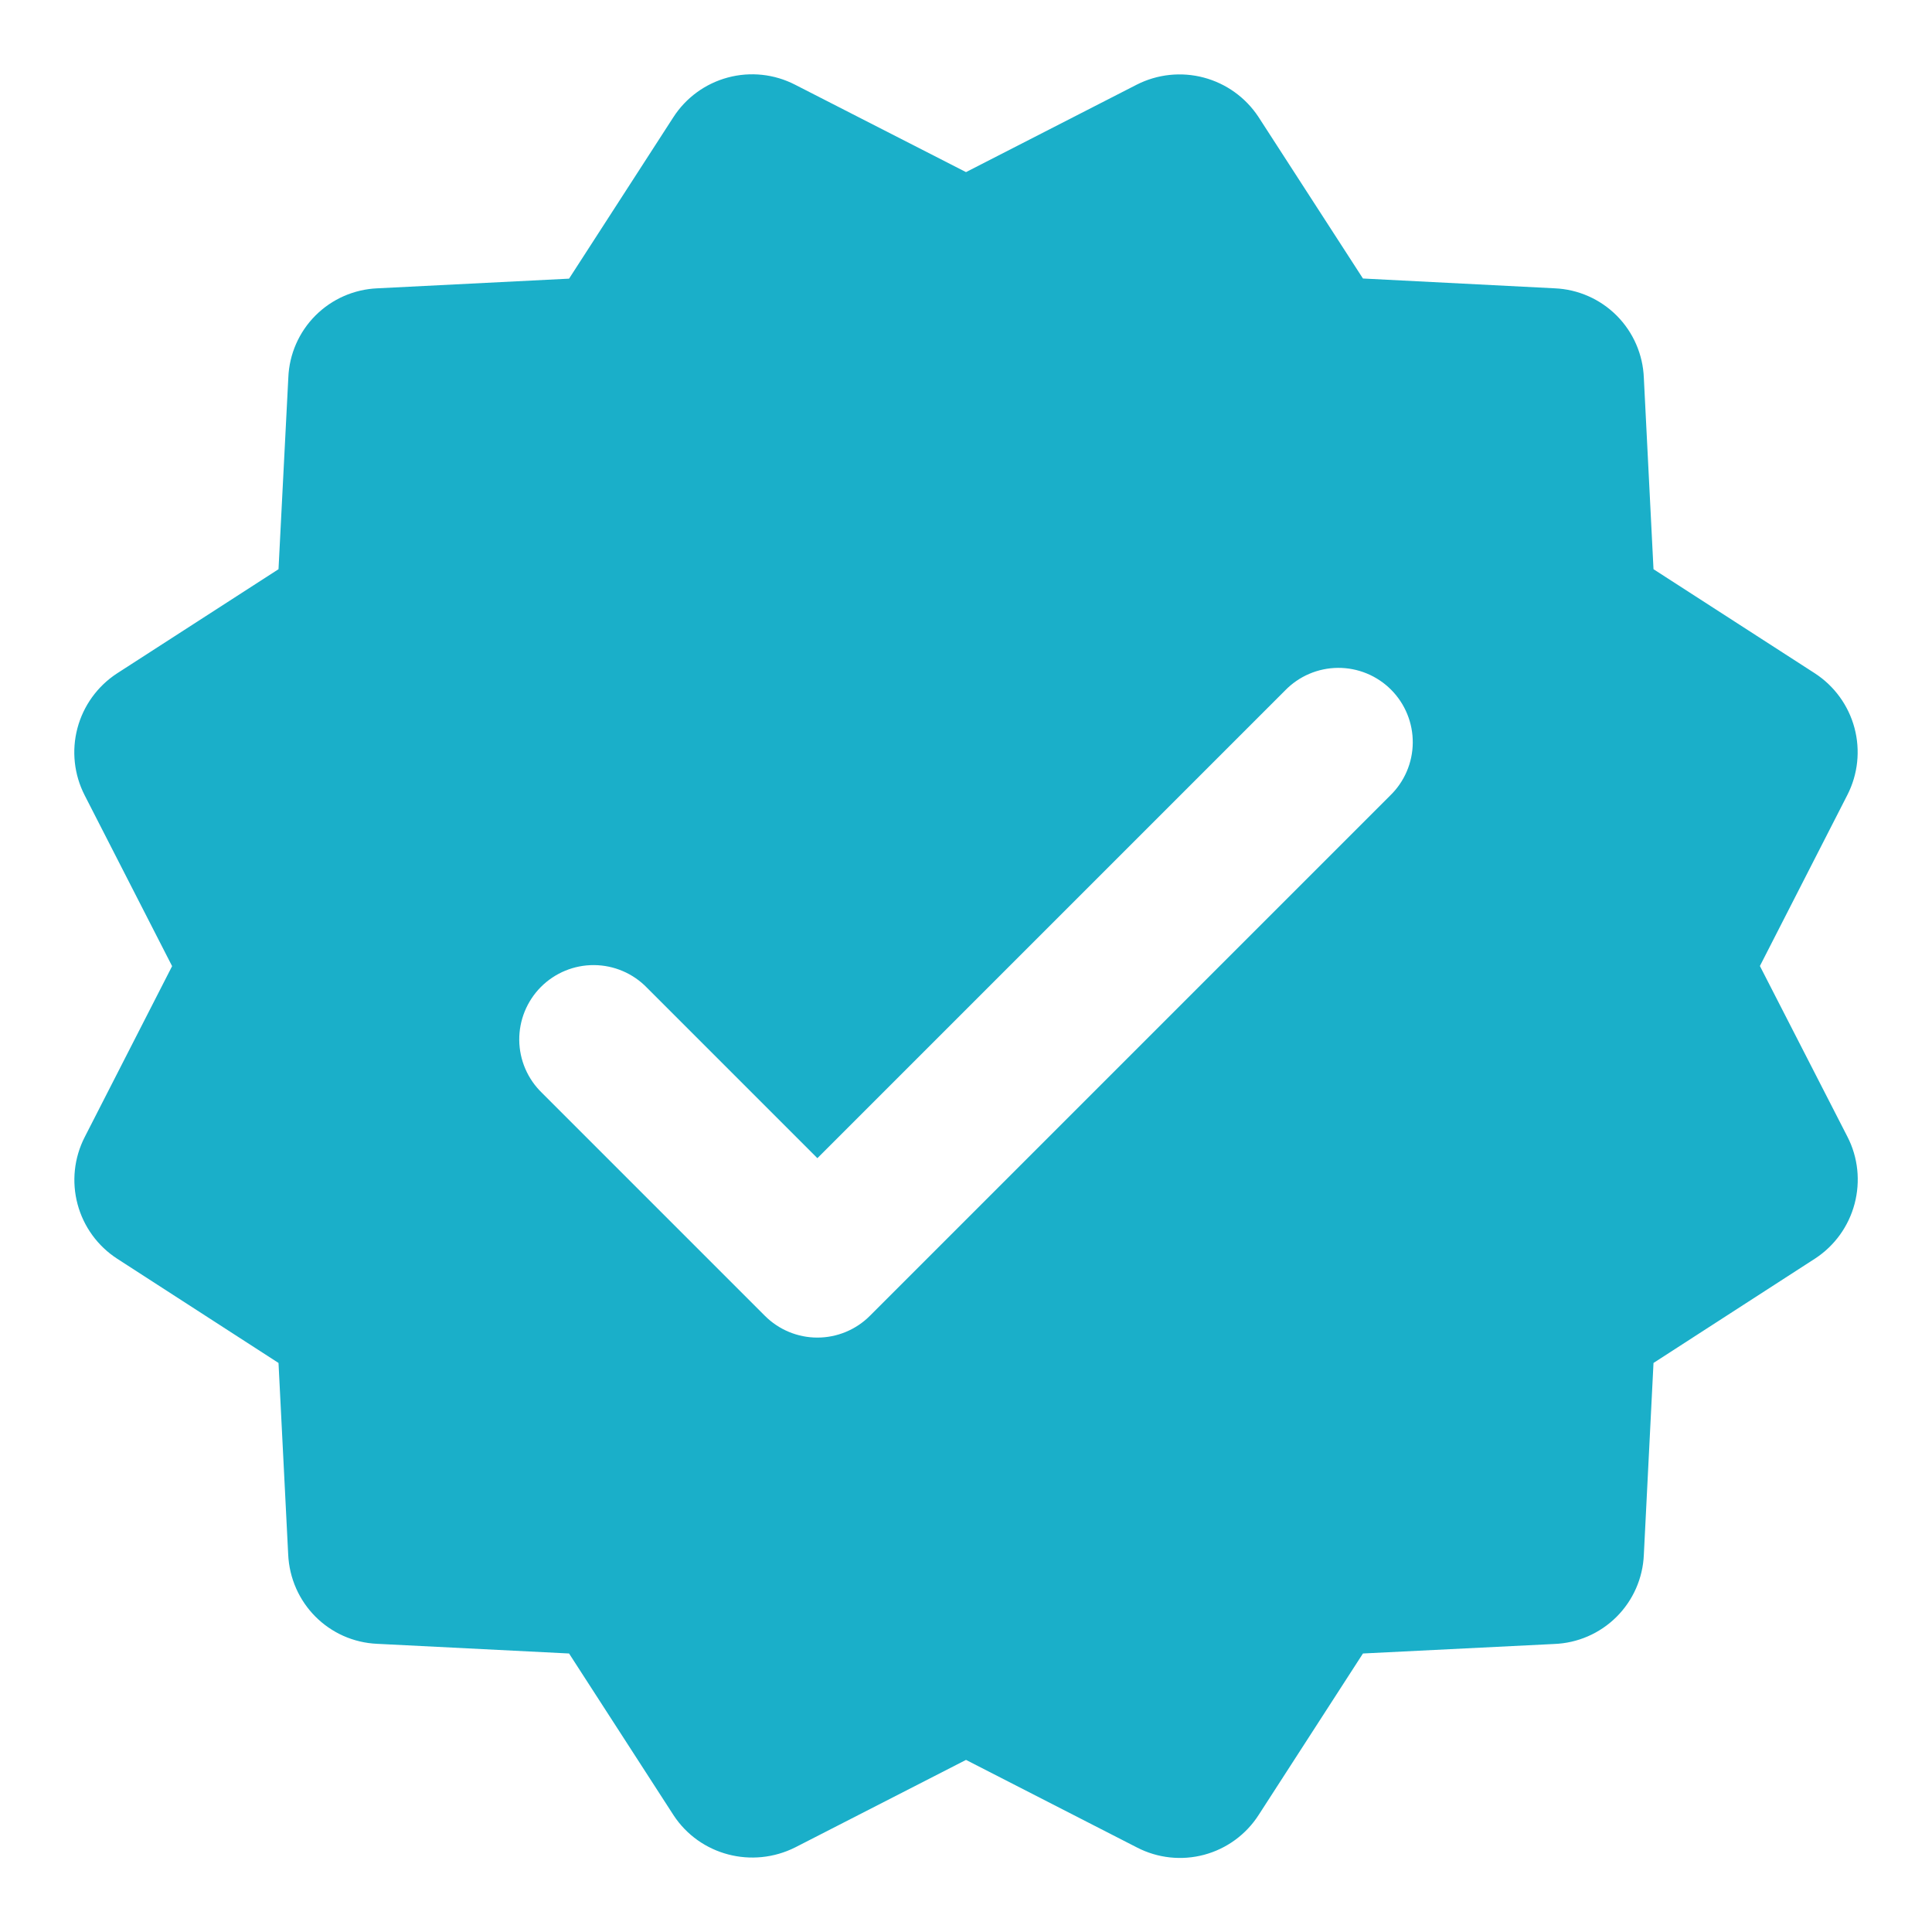
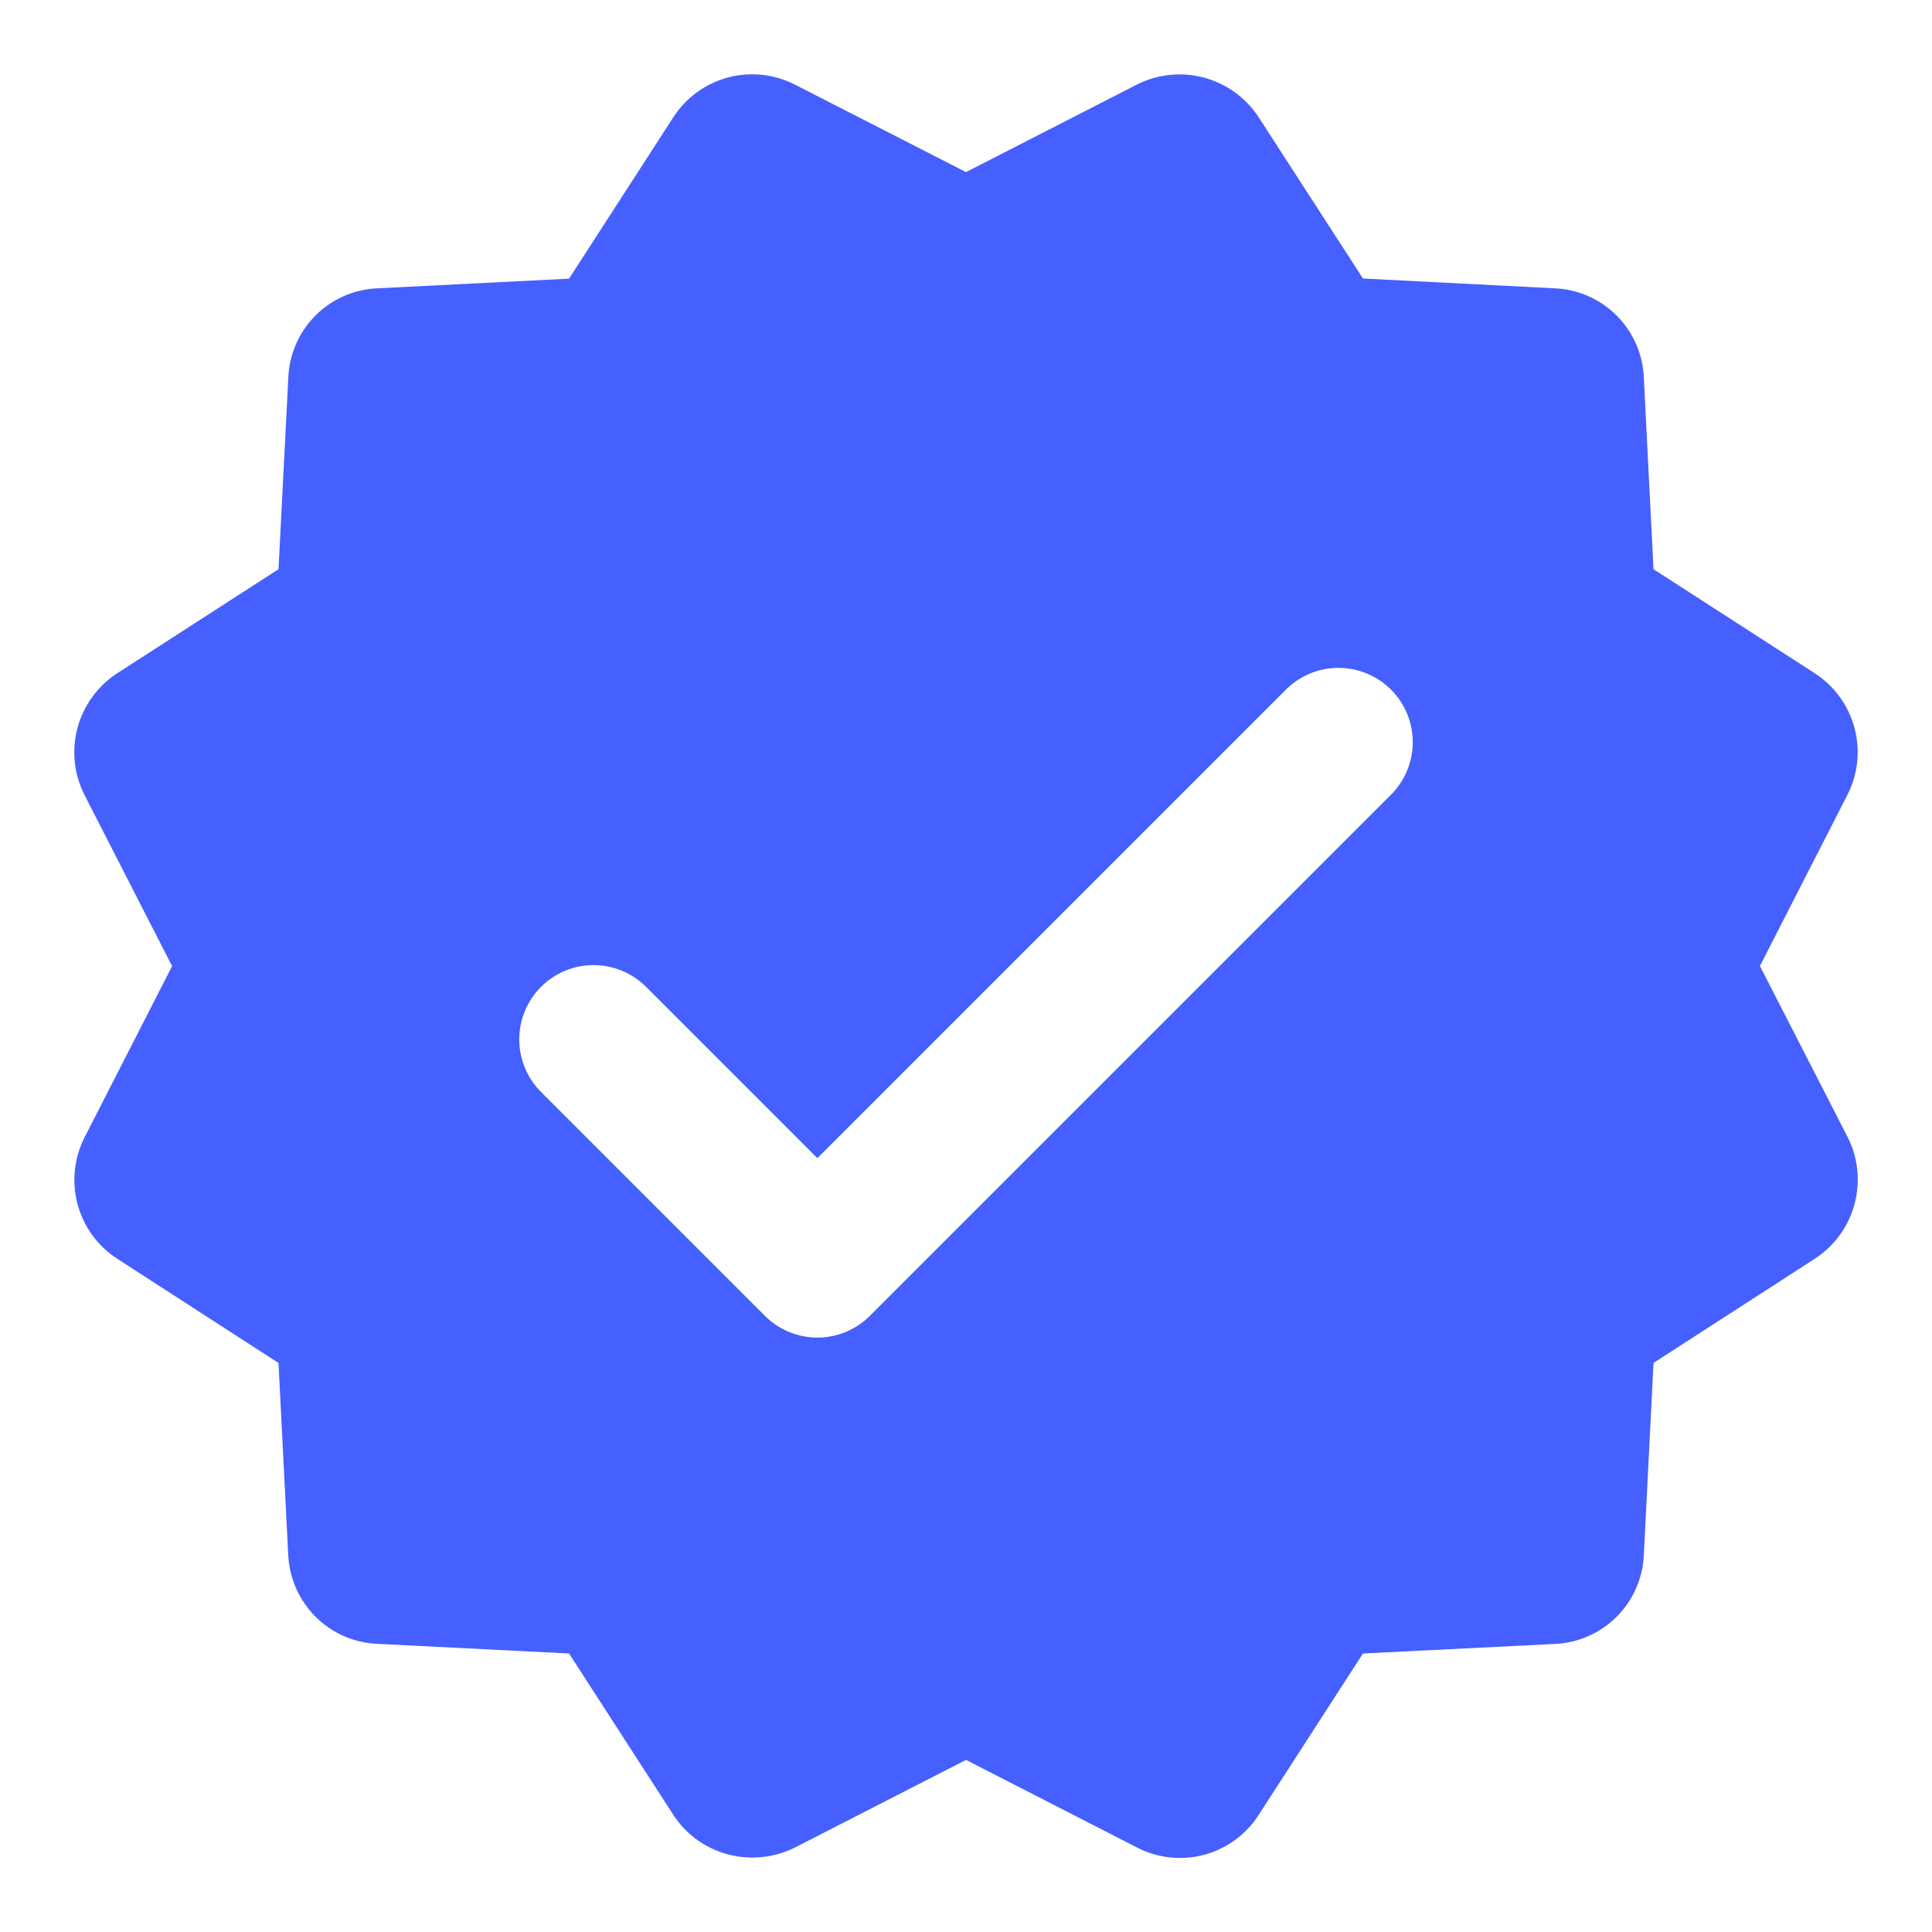
<svg xmlns="http://www.w3.org/2000/svg" width="160" height="160" viewBox="0 0 160 160" fill="none">
-   <path fill-rule="evenodd" clip-rule="evenodd" d="M115.114 65.896L72.038 108.973C71.467 109.544 70.79 109.996 70.044 110.305C69.299 110.614 68.5 110.773 67.693 110.773C66.886 110.773 66.087 110.614 65.341 110.305C64.596 109.996 63.919 109.544 63.348 108.973L44.887 90.511C44.298 89.944 43.829 89.266 43.505 88.515C43.181 87.765 43.011 86.958 43.002 86.141C42.994 85.324 43.149 84.513 43.457 83.756C43.766 83 44.221 82.312 44.798 81.733C45.375 81.155 46.062 80.697 46.818 80.386C47.573 80.076 48.383 79.919 49.201 79.925C50.018 79.931 50.825 80.1 51.577 80.421C52.328 80.742 53.008 81.21 53.576 81.797L67.693 95.915L106.425 57.182C106.994 56.595 107.674 56.127 108.425 55.806C109.176 55.484 109.984 55.316 110.801 55.31C111.618 55.304 112.428 55.461 113.184 55.771C113.94 56.082 114.626 56.539 115.203 57.118C115.78 57.697 116.236 58.384 116.544 59.141C116.853 59.898 117.007 60.708 116.999 61.525C116.991 62.342 116.82 63.15 116.496 63.9C116.173 64.65 115.703 65.329 115.114 65.896ZM152.998 94.142L145.748 80L152.985 65.846C153.866 64.129 154.078 62.147 153.58 60.282C153.082 58.417 151.909 56.804 150.29 55.755L136.936 47.139L136.136 31.299C136.063 29.36 135.263 27.52 133.895 26.144C132.526 24.769 130.69 23.959 128.751 23.877L112.874 23.065L104.222 9.686C103.163 8.078 101.548 6.916 99.686 6.423C97.824 5.93 95.846 6.141 94.13 7.016L80.001 14.253L65.847 7.016C64.129 6.131 62.143 5.918 60.277 6.419C58.411 6.919 56.798 8.097 55.755 9.723L47.127 23.077L31.262 23.877C29.329 23.956 27.496 24.759 26.128 26.127C24.76 27.495 23.956 29.328 23.878 31.262L23.065 47.139L9.675 55.779C8.064 56.836 6.901 58.452 6.41 60.315C5.919 62.178 6.135 64.157 7.016 65.871L14.253 80.012L7.016 94.166C6.136 95.882 5.925 97.863 6.423 99.725C6.921 101.588 8.093 103.199 9.711 104.246L23.065 112.874L23.865 128.702C24.038 132.763 27.238 135.963 31.25 136.135L47.127 136.935L55.779 150.326C57.958 153.649 62.302 154.782 65.871 152.985L80.001 145.748L94.154 152.998C95.871 153.888 97.859 154.104 99.726 153.603C101.594 153.102 103.207 151.92 104.247 150.29L112.874 136.935L128.702 136.148C130.645 136.078 132.49 135.278 133.869 133.907C135.247 132.535 136.057 130.694 136.136 128.751L136.936 112.874L150.327 104.222C151.937 103.167 153.1 101.554 153.59 99.692C154.081 97.831 153.878 95.853 152.998 94.142Z" fill="#1aafc9" />
+   <path fill-rule="evenodd" clip-rule="evenodd" d="M115.114 65.896L72.038 108.973C71.467 109.544 70.79 109.996 70.044 110.305C69.299 110.614 68.5 110.773 67.693 110.773C66.886 110.773 66.087 110.614 65.341 110.305C64.596 109.996 63.919 109.544 63.348 108.973L44.887 90.511C44.298 89.944 43.829 89.266 43.505 88.515C43.181 87.765 43.011 86.958 43.002 86.141C42.994 85.324 43.149 84.513 43.457 83.756C43.766 83 44.221 82.312 44.798 81.733C45.375 81.155 46.062 80.697 46.818 80.386C47.573 80.076 48.383 79.919 49.201 79.925C50.018 79.931 50.825 80.1 51.577 80.421C52.328 80.742 53.008 81.21 53.576 81.797L67.693 95.915L106.425 57.182C106.994 56.595 107.674 56.127 108.425 55.806C109.176 55.484 109.984 55.316 110.801 55.31C111.618 55.304 112.428 55.461 113.184 55.771C113.94 56.082 114.626 56.539 115.203 57.118C115.78 57.697 116.236 58.384 116.544 59.141C116.853 59.898 117.007 60.708 116.999 61.525C116.991 62.342 116.82 63.15 116.496 63.9C116.173 64.65 115.703 65.329 115.114 65.896ZM152.998 94.142L145.748 80L152.985 65.846C153.866 64.129 154.078 62.147 153.58 60.282C153.082 58.417 151.909 56.804 150.29 55.755L136.936 47.139L136.136 31.299C136.063 29.36 135.263 27.52 133.895 26.144C132.526 24.769 130.69 23.959 128.751 23.877L112.874 23.065L104.222 9.686C103.163 8.078 101.548 6.916 99.686 6.423C97.824 5.93 95.846 6.141 94.13 7.016L80.001 14.253L65.847 7.016C64.129 6.131 62.143 5.918 60.277 6.419C58.411 6.919 56.798 8.097 55.755 9.723L47.127 23.077L31.262 23.877C29.329 23.956 27.496 24.759 26.128 26.127C24.76 27.495 23.956 29.328 23.878 31.262L23.065 47.139L9.675 55.779C8.064 56.836 6.901 58.452 6.41 60.315C5.919 62.178 6.135 64.157 7.016 65.871L14.253 80.012L7.016 94.166C6.136 95.882 5.925 97.863 6.423 99.725C6.921 101.588 8.093 103.199 9.711 104.246L23.065 112.874L23.865 128.702C24.038 132.763 27.238 135.963 31.25 136.135L47.127 136.935L55.779 150.326C57.958 153.649 62.302 154.782 65.871 152.985L80.001 145.748L94.154 152.998C95.871 153.888 97.859 154.104 99.726 153.603C101.594 153.102 103.207 151.92 104.247 150.29L112.874 136.935L128.702 136.148C130.645 136.078 132.49 135.278 133.869 133.907C135.247 132.535 136.057 130.694 136.136 128.751L136.936 112.874L150.327 104.222C151.937 103.167 153.1 101.554 153.59 99.692C154.081 97.831 153.878 95.853 152.998 94.142Z" fill="#465FFF" />
</svg>
